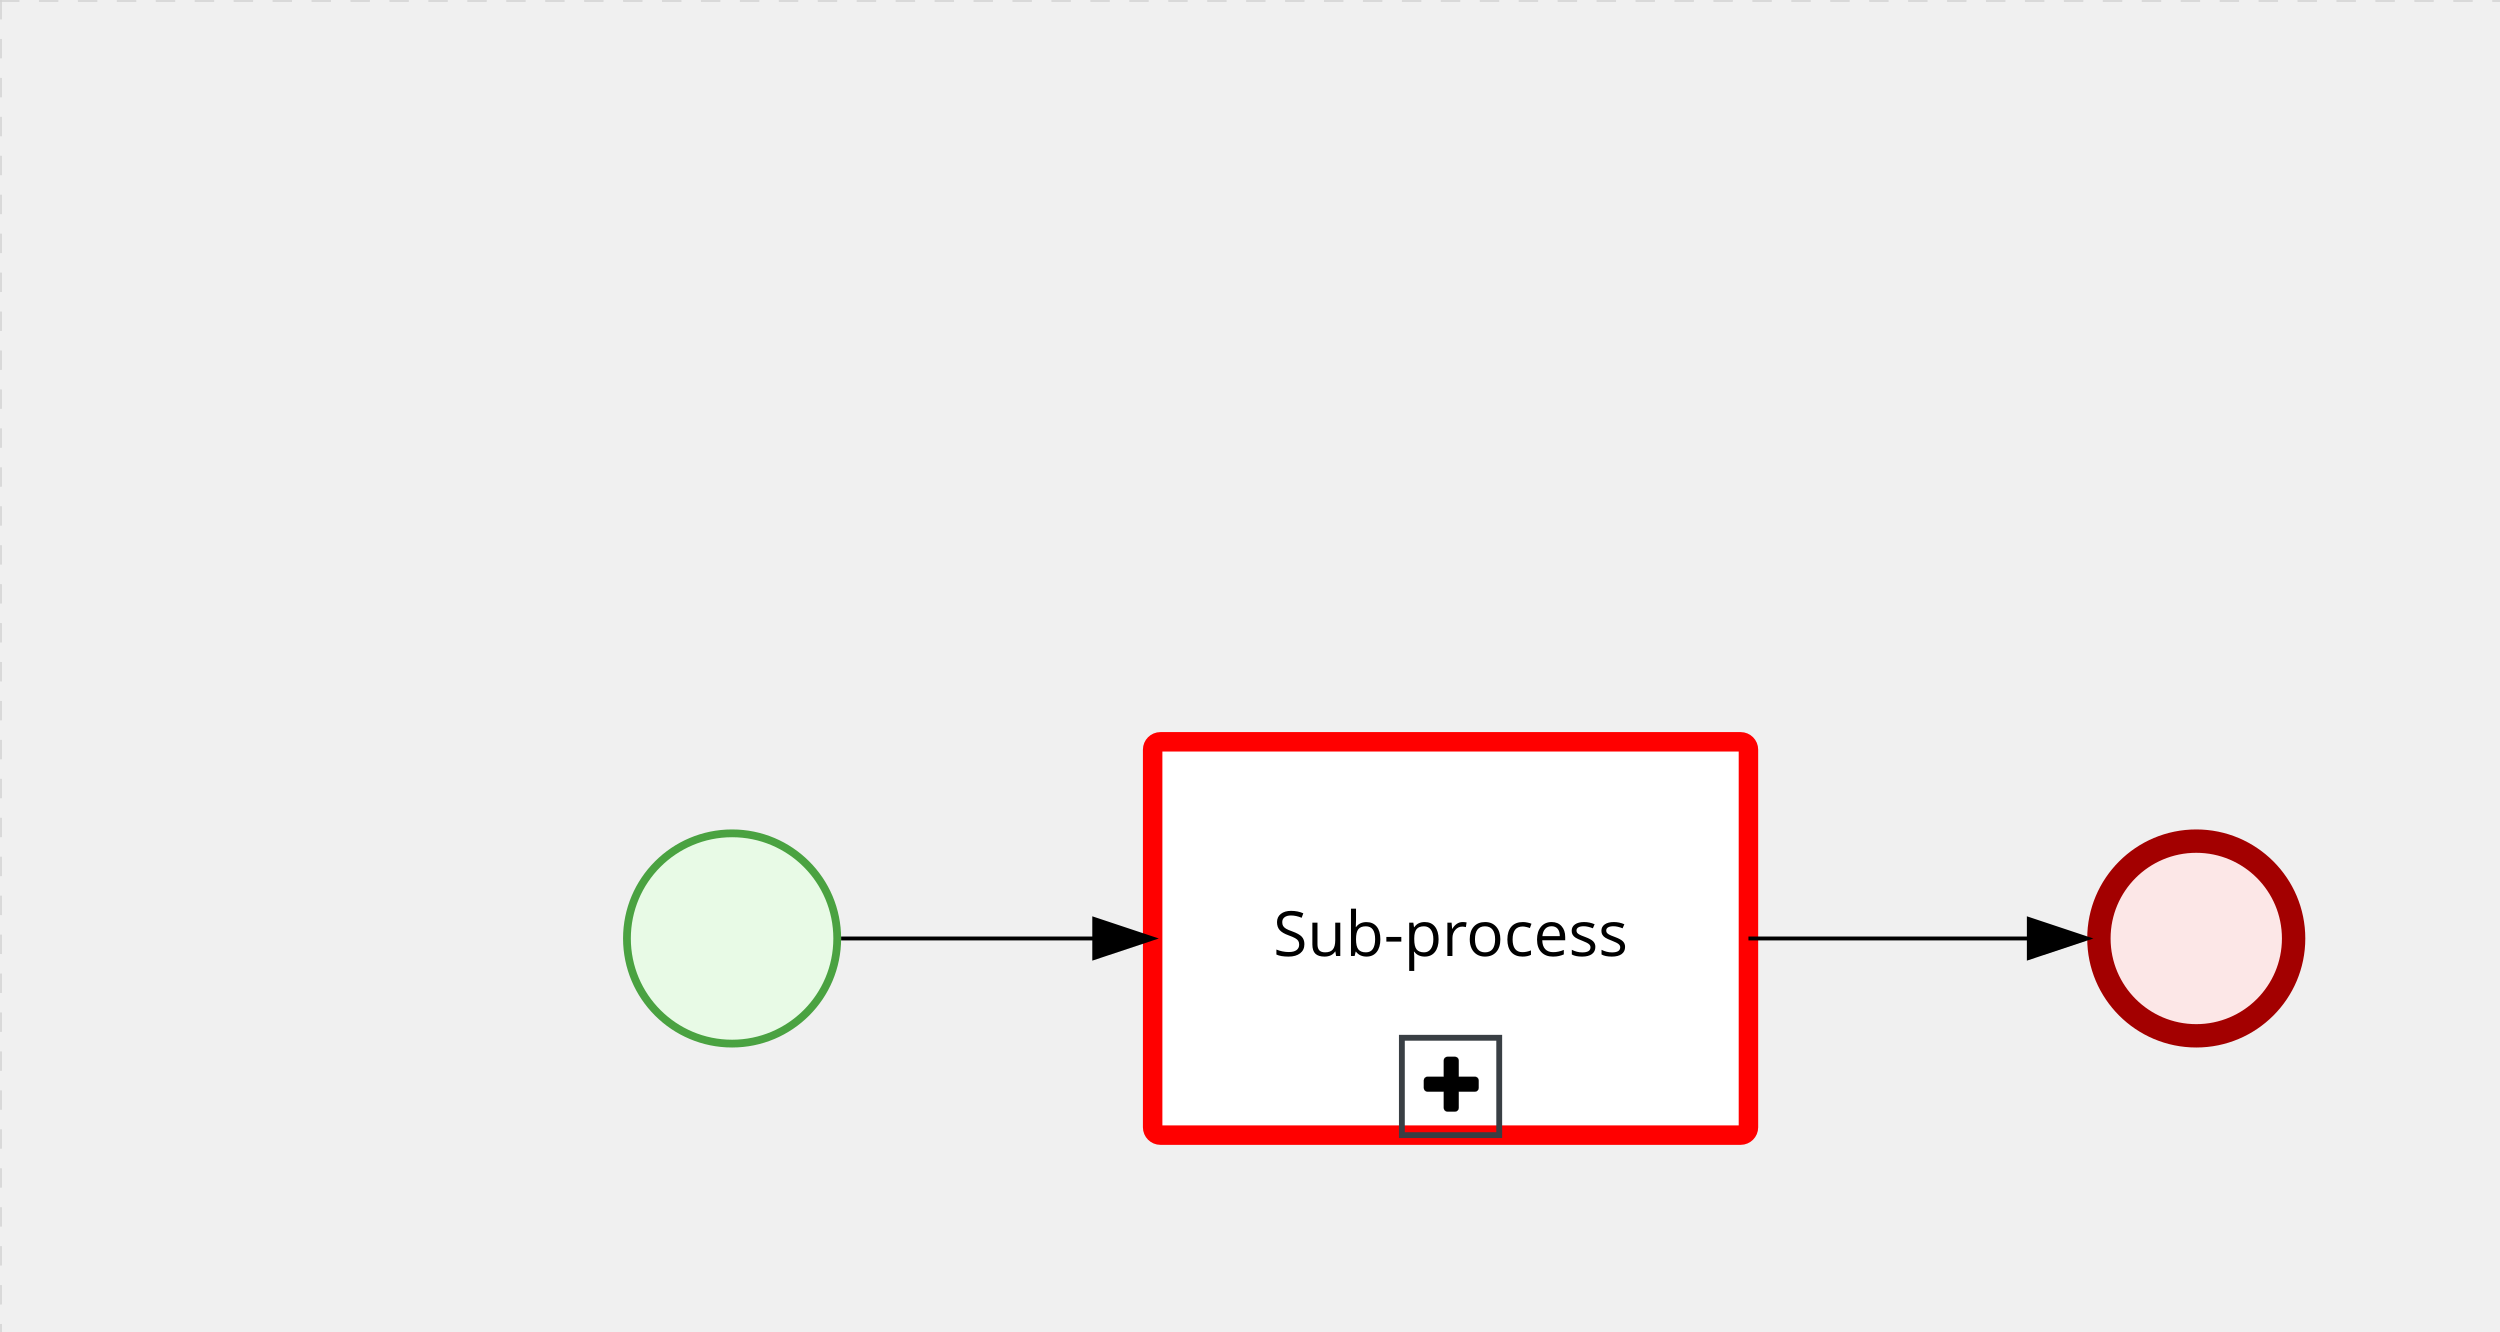
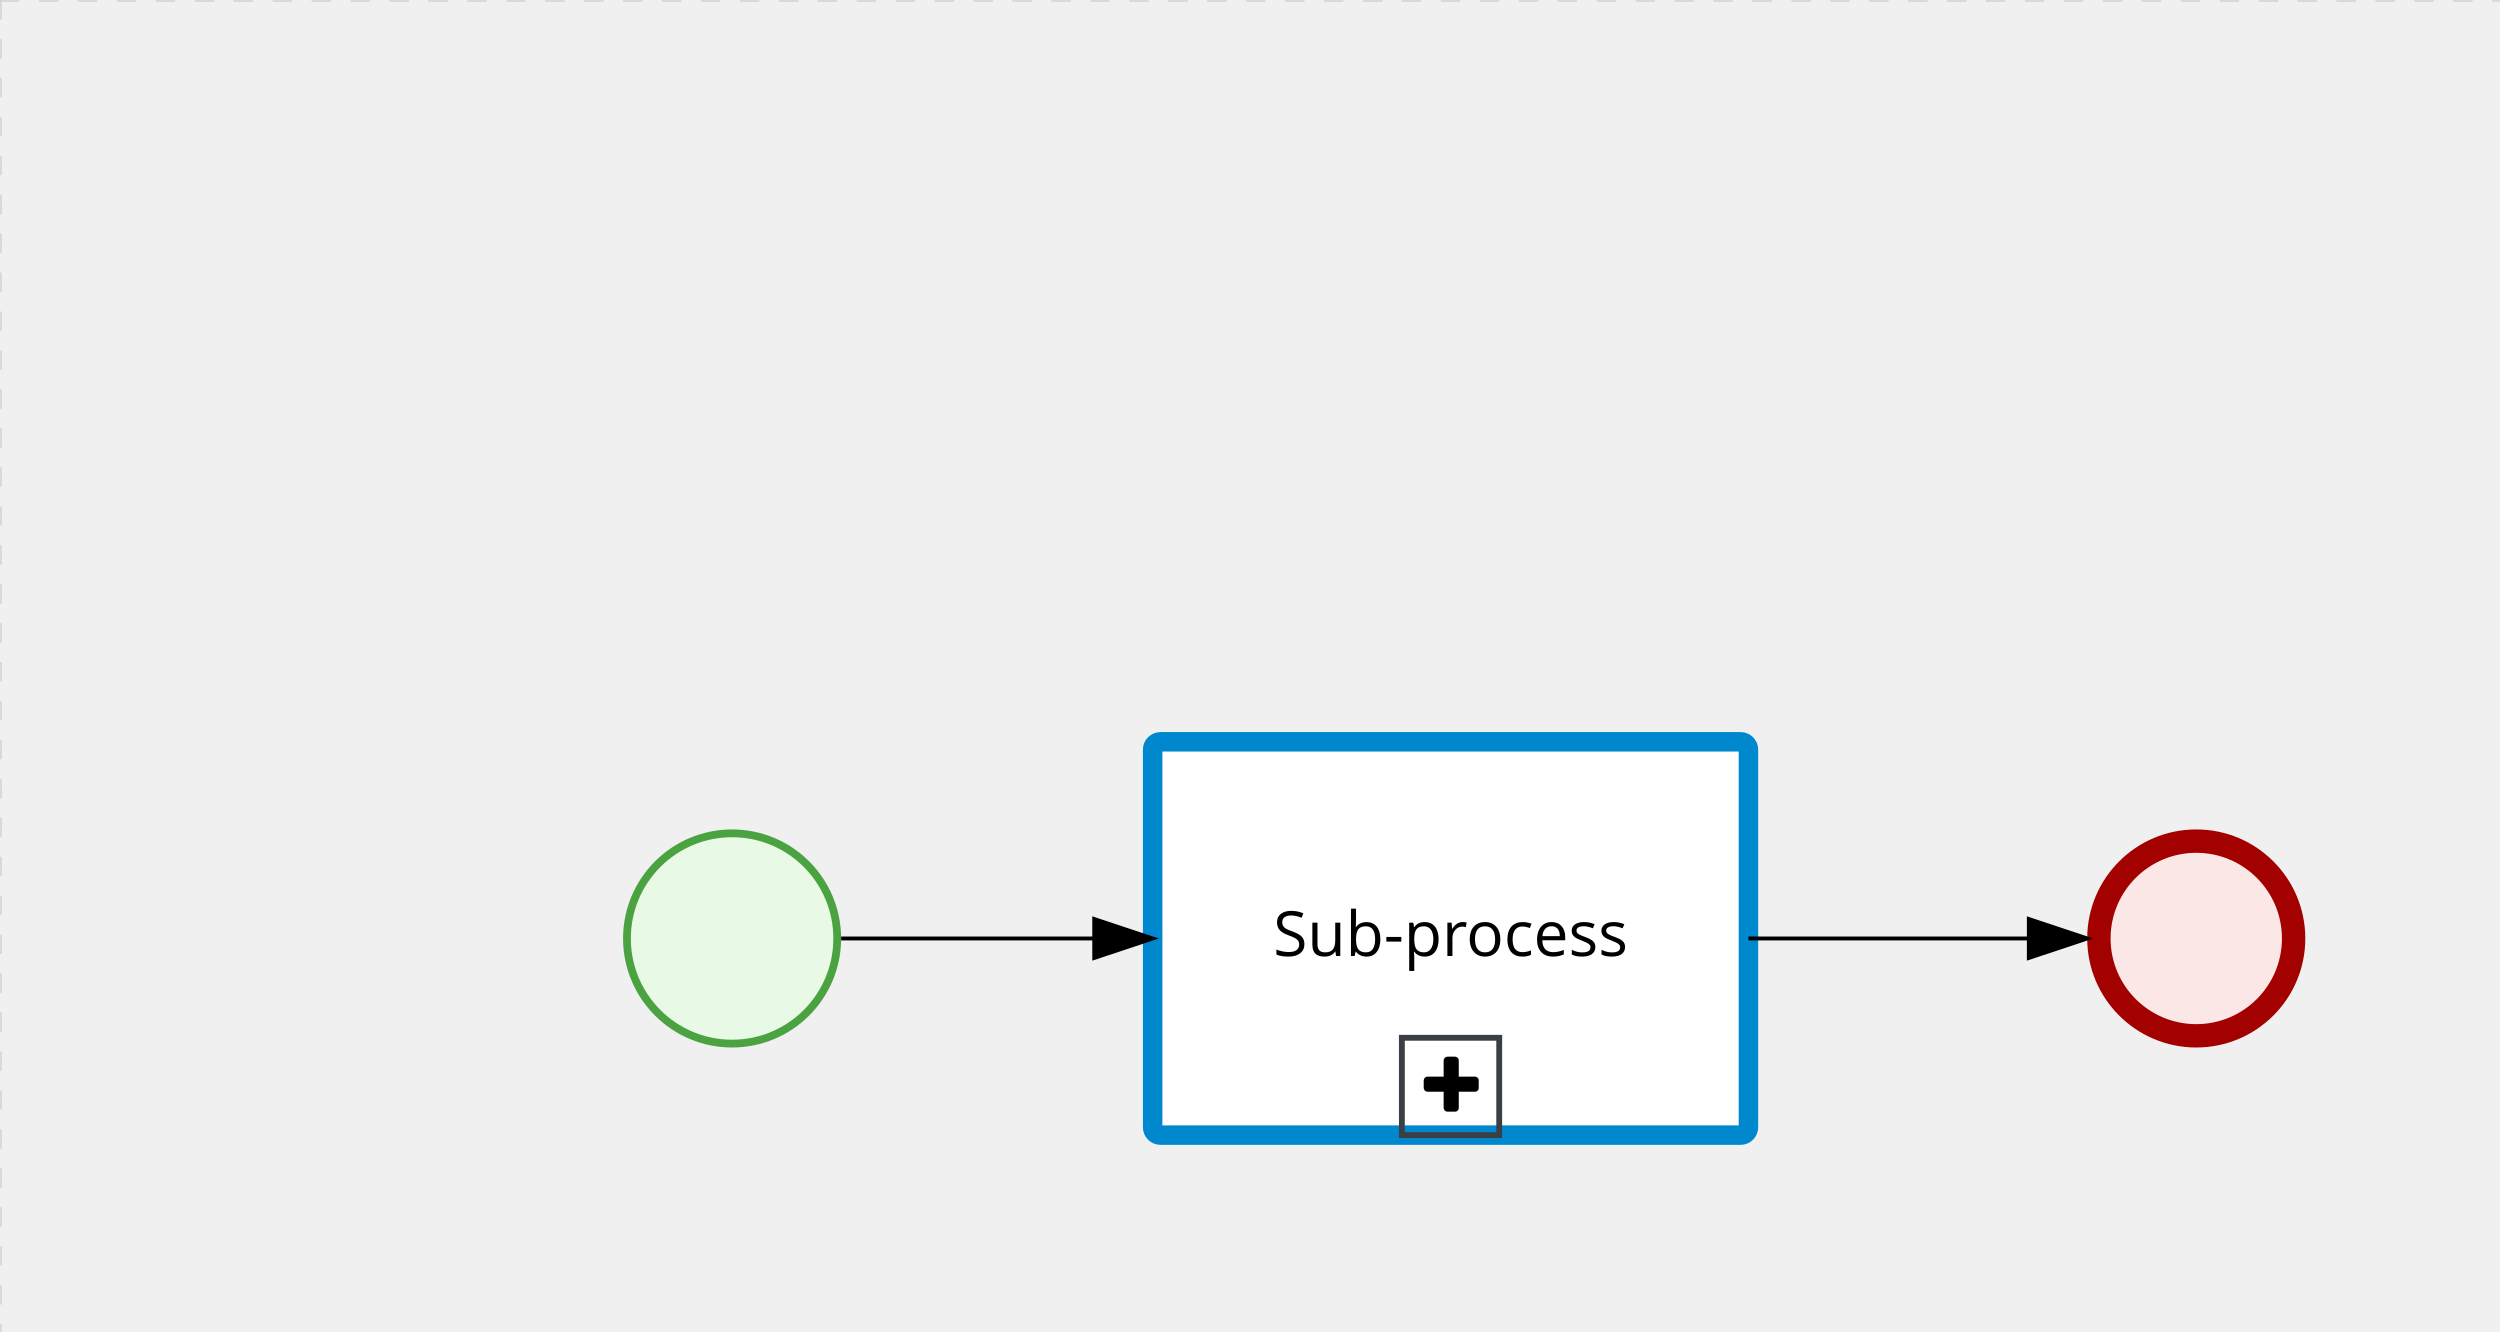
<svg xmlns="http://www.w3.org/2000/svg" version="1.1" width="642" height="342" viewBox="0 0 642 342">
  <defs />
  <g transform="matrix(1,0,0,1,0,0)">
    <g>
      <g>
        <g>
          <path fill="none" stroke="#d3d3d3" paint-order="fill stroke markers" d=" M 0 0 L 1200 0" stroke-miterlimit="10" stroke-opacity="0.8" stroke-dasharray="5" />
        </g>
        <g>
          <path fill="none" stroke="#d3d3d3" paint-order="fill stroke markers" d=" M 0 0 L 0 800" stroke-miterlimit="10" stroke-opacity="0.8" stroke-dasharray="5" />
        </g>
      </g>
      <g id="_FDB5EA63-D637-439F-9452-921CFD9411B6" bpmn2nodeid="_FDB5EA63-D637-439F-9452-921CFD9411B6" transform="matrix(1,0,0,1,160,213)">
        <g>
          <path fill="none" stroke="none" />
        </g>
        <g transform="matrix(0.125,0,0,0.125,0,0)">
          <g transform="matrix(1,0,0,1,0,0)">
            <path fill="#e8fae6" stroke="none" id="_FDB5EA63-D637-439F-9452-921CFD9411B6?shapeType=BACKGROUND" paint-order="stroke fill markers" d=" M 0 0 M 444 224 C 444 263.9 434.2 300.8 414.4 334.5 C 394.7 368.2 368 394.9 334.4 414.5 C 300.8 434.1 263.9 444 224 444 C 184.1 444 147.2 434.2 113.5 414.4 C 79.8 394.7 53.1 368 33.5 334.4 C 13.9 300.8 4 263.9 4 224 C 4 184.1 13.8 147.2 33.6 113.5 C 53.4 79.8 80.1 53.1 113.6 33.5 C 147.1 13.9 184.1 4 224 4 C 263.9 4 300.8 13.8 334.5 33.6 C 368.2 53.4 394.9 80.1 414.5 113.6 C 434.1 147.1 444 184.1 444 224 Z" />
          </g>
          <g>
            <g transform="matrix(1,0,0,1,0,0)">
              <g transform="matrix(1,0,0,1,0,0)">
                <path fill="rgb(74,162,65)" stroke="none" id="_FDB5EA63-D637-439F-9452-921CFD9411B6?shapeType=BORDER&amp;renderType=FILL" paint-order="stroke fill markers" d=" M 0 0 M 224 0 C 100.3 0 0 100.3 0 224 C 0 347.7 100.3 448 224 448 C 347.7 448 448 347.7 448 224 C 448 100.3 347.7 0 224 0 Z M 0 0 M 224 432 C 109.1 432 16 338.9 16 224 C 16 109.1 109.1 16 224 16 C 338.9 16 432 109.1 432 224 C 432 338.9 338.9 432 224 432 Z" />
              </g>
            </g>
          </g>
        </g>
        <g transform="matrix(1,0,0,1,28,61)" />
      </g>
      <g transform="matrix(1,0,0,1,160,213)" />
      <g id="_9F7AC237-3D8D-4796-BFF2-92B0AF0619FE" bpmn2nodeid="_9F7AC237-3D8D-4796-BFF2-92B0AF0619FE" transform="matrix(1,0,0,1,296,190.5)">
        <g>
          <path fill="none" stroke="none" />
        </g>
        <g transform="matrix(1,0,0,1,0,0)">
          <path fill="#ffffff" stroke="none" id="_9F7AC237-3D8D-4796-BFF2-92B0AF0619FE?shapeType=BACKGROUND" paint-order="stroke fill markers" d=" M 2 0 L 151 0 L 151 0 A 2 2 0 0 1 153 2 L 153 99 L 153 99 A 2 2 0 0 1 151 101 L 2 101 L 2 101 A 2 2 0 0 1 0 99 L 0 2 L 0 2 A 2 2 0 0 1 2 0 Z" />
        </g>
        <g transform="matrix(1,0,0,1,0,0)">
-           <path fill="none" stroke="rgb(255,0,0)" id="_9F7AC237-3D8D-4796-BFF2-92B0AF0619FE?shapeType=BORDER&amp;renderType=STROKE" paint-order="fill stroke markers" d=" M 2 0 L 151 0 L 151 0 A 2 2 0 0 1 153 2 L 153 99 L 153 99 A 2 2 0 0 1 151 101 L 2 101 L 2 101 A 2 2 0 0 1 0 99 L 0 2 L 0 2 A 2 2 0 0 1 2 0 Z" stroke-miterlimit="10" stroke-width="5" stroke-dasharray="" />
+           <path fill="none" stroke="rgb(0,136,206)" id="_9F7AC237-3D8D-4796-BFF2-92B0AF0619FE?shapeType=BORDER&amp;renderType=STROKE" paint-order="fill stroke markers" d=" M 2 0 L 151 0 L 151 0 A 2 2 0 0 1 153 2 L 153 99 L 153 99 A 2 2 0 0 1 151 101 L 2 101 L 2 101 A 2 2 0 0 1 0 99 L 0 2 L 0 2 A 2 2 0 0 1 2 0 Z" stroke-miterlimit="10" stroke-width="5" stroke-dasharray="" />
        </g>
        <g transform="matrix(1,0,0,1,1,10)">
          <g transform="matrix(1,0,0,1,0,0)">
            <g transform="matrix(1,0,0,1,63,66)">
              <path fill="none" stroke="#393f44" id="_9F7AC237-3D8D-4796-BFF2-92B0AF0619FE_subProcessReusableNormalBoundingBox" paint-order="fill stroke markers" d=" M 0 0 L 25 0 L 25 25 L 0 25 L 0 0 Z Z" stroke-miterlimit="10" stroke-width="1.5" stroke-dasharray="" />
            </g>
            <g transform="matrix(0.04,0,0,0.04,68.64,69.6)">
              <path fill="#000000" stroke="#000000" id="_9F7AC237-3D8D-4796-BFF2-92B0AF0619FE_subProcessReusableNormalReusableIcon" paint-order="fill stroke markers" d=" M 0 0 M 352 184 L 352 232 C 352 238.7 349.7 244.3 345 249 C 340.3 253.7 334.7 256 328 256 L 224 256 L 224 360 C 224 366.7 221.7 372.3 217 377 C 212.3 381.7 206.7 384 200 384 L 152 384 C 145.3 384 139.7 381.7 135 377 C 130.3 372.3 128 366.7 128 360 L 128 256 L 24 256 C 17.3 256 11.7 253.7 7 249 C 2.3 244.3 0 238.7 0 232 L 0 184 C 0 177.3 2.3 171.7 7 167 C 11.7 162.3 17.3 160 24 160 L 128 160 L 128 56 C 128 49.3 130.3 43.7 135 39 C 139.7 34.3 145.3 32 152 32 L 200 32 C 206.7 32 212.3 34.3 217 39 C 221.7 43.7 224 49.3 224 56 L 224 160 L 328 160 C 334.7 160 340.3 162.3 345 167 C 349.7 171.7 352 177.3 352 184 Z" stroke-miterlimit="10" stroke-dasharray="" />
            </g>
          </g>
        </g>
        <g transform="matrix(1,0,0,1,12.82,10)">
          <g transform="matrix(1,0,0,1,0,0)">
            <g transform="matrix(1,0,0,1,63,66)">
              <path fill="none" stroke="none" />
            </g>
            <g transform="matrix(0.04,0,0,0.04,68.64,69.6)">
              <path fill="none" stroke="none" />
            </g>
            <g transform="matrix(0.04,0,0,0.04,40.32,71.04)">
              <path fill="none" stroke="none" />
            </g>
            <g transform="matrix(0.04,0,0,0.04,39.36,72)">
              <path fill="none" stroke="none" />
            </g>
          </g>
        </g>
        <g transform="matrix(1,0,0,1,30.95312,43)">
          <text fill="#000000" stroke="none" font-family="Open Sans" font-size="12pt" font-style="normal" font-weight="normal" text-decoration="normal" x="45.547" y="12" text-anchor="middle" dominant-baseline="alphabetic">Sub-process</text>
        </g>
      </g>
      <g id="_4DCF28F3-E7F2-4DCD-B7DC-BAEBA57C5772" bpmn2nodeid="_4DCF28F3-E7F2-4DCD-B7DC-BAEBA57C5772">
        <g>
          <path fill="none" stroke="#000000" paint-order="fill stroke markers" d=" M 216 241 L 281 241" stroke-miterlimit="10" stroke-dasharray="" />
        </g>
        <g transform="matrix(1,0,0,1,216,241)" />
        <g transform="matrix(6.123233995736766e-17,1,-1,6.123233995736766e-17,296,236)">
          <path fill="#000000" stroke="#000000" paint-order="fill stroke markers" d=" M 10 15 L 0 15 L 5 0 Z" stroke-miterlimit="10" stroke-dasharray="" />
        </g>
        <g transform="matrix(1,0,0,1,216,231)" />
      </g>
      <g id="_3D65E6EE-51AA-475F-AFDA-BCB5C388D77B" bpmn2nodeid="_3D65E6EE-51AA-475F-AFDA-BCB5C388D77B" transform="matrix(1,0,0,1,536,213)">
        <g>
          <path fill="none" stroke="none" />
        </g>
        <g transform="matrix(0.125,0,0,0.125,0,0)">
          <g transform="matrix(1,0,0,1,0,0)">
            <path fill="#fce7e7" stroke="none" id="_3D65E6EE-51AA-475F-AFDA-BCB5C388D77B?shapeType=BACKGROUND" paint-order="stroke fill markers" d=" M 0 0 M 444 224 C 444 263.9 434.2 300.8 414.4 334.5 C 394.7 368.2 368 394.9 334.4 414.5 C 300.8 434.1 263.9 444 224 444 C 184.1 444 147.2 434.2 113.5 414.4 C 79.8 394.7 53.1 368 33.5 334.4 C 13.9 300.8 4 263.9 4 224 C 4 184.1 13.8 147.2 33.6 113.5 C 53.4 79.8 80.1 53.1 113.6 33.5 C 147.1 13.9 184.1 4 224 4 C 263.9 4 300.8 13.8 334.5 33.6 C 368.2 53.4 394.9 80.1 414.5 113.6 C 434.1 147.1 444 184.1 444 224 Z" />
          </g>
          <g>
            <g transform="matrix(1,0,0,1,0,0)">
              <g transform="matrix(1,0,0,1,0,0)">
                <path fill="rgb(163,0,0)" stroke="none" id="_3D65E6EE-51AA-475F-AFDA-BCB5C388D77B?shapeType=BORDER&amp;renderType=FILL" paint-order="stroke fill markers" d=" M 0 0 M 224 0 C 100.3 0 0 100.3 0 224 C 0 347.7 100.3 448 224 448 C 347.7 448 448 347.7 448 224 C 448 100.3 347.7 0 224 0 Z M 0 0 M 224 400 C 126.8 400 48 321.2 48 224 C 48 126.8 126.8 48 224 48 C 321.2 48 400 126.8 400 224 C 400 321.2 321.2 400 224 400 Z" />
              </g>
            </g>
          </g>
        </g>
        <g transform="matrix(1,0,0,1,28,61)" />
      </g>
      <g id="_16A64DFE-C391-4DEE-AA50-099766AE7F49" bpmn2nodeid="_16A64DFE-C391-4DEE-AA50-099766AE7F49">
        <g>
          <path fill="none" stroke="rgb(0,0,0)" paint-order="fill stroke markers" d=" M 449 241 L 521 241" stroke-miterlimit="10" stroke-dasharray="" />
        </g>
        <g transform="matrix(1,0,0,1,449,241)" />
        <g transform="matrix(6.123233995736766e-17,1,-1,6.123233995736766e-17,536,236)">
          <path fill="rgb(0,0,0)" stroke="rgb(0,0,0)" paint-order="fill stroke markers" d=" M 10 15 L 0 15 L 5 0 Z" stroke-miterlimit="10" stroke-dasharray="" />
        </g>
        <g transform="matrix(1,0,0,1,449,231)" />
      </g>
      <g transform="matrix(1,0,0,1,536,213)" />
      <g transform="matrix(1,0,0,1,296,190.5)" />
    </g>
  </g>
</svg>
